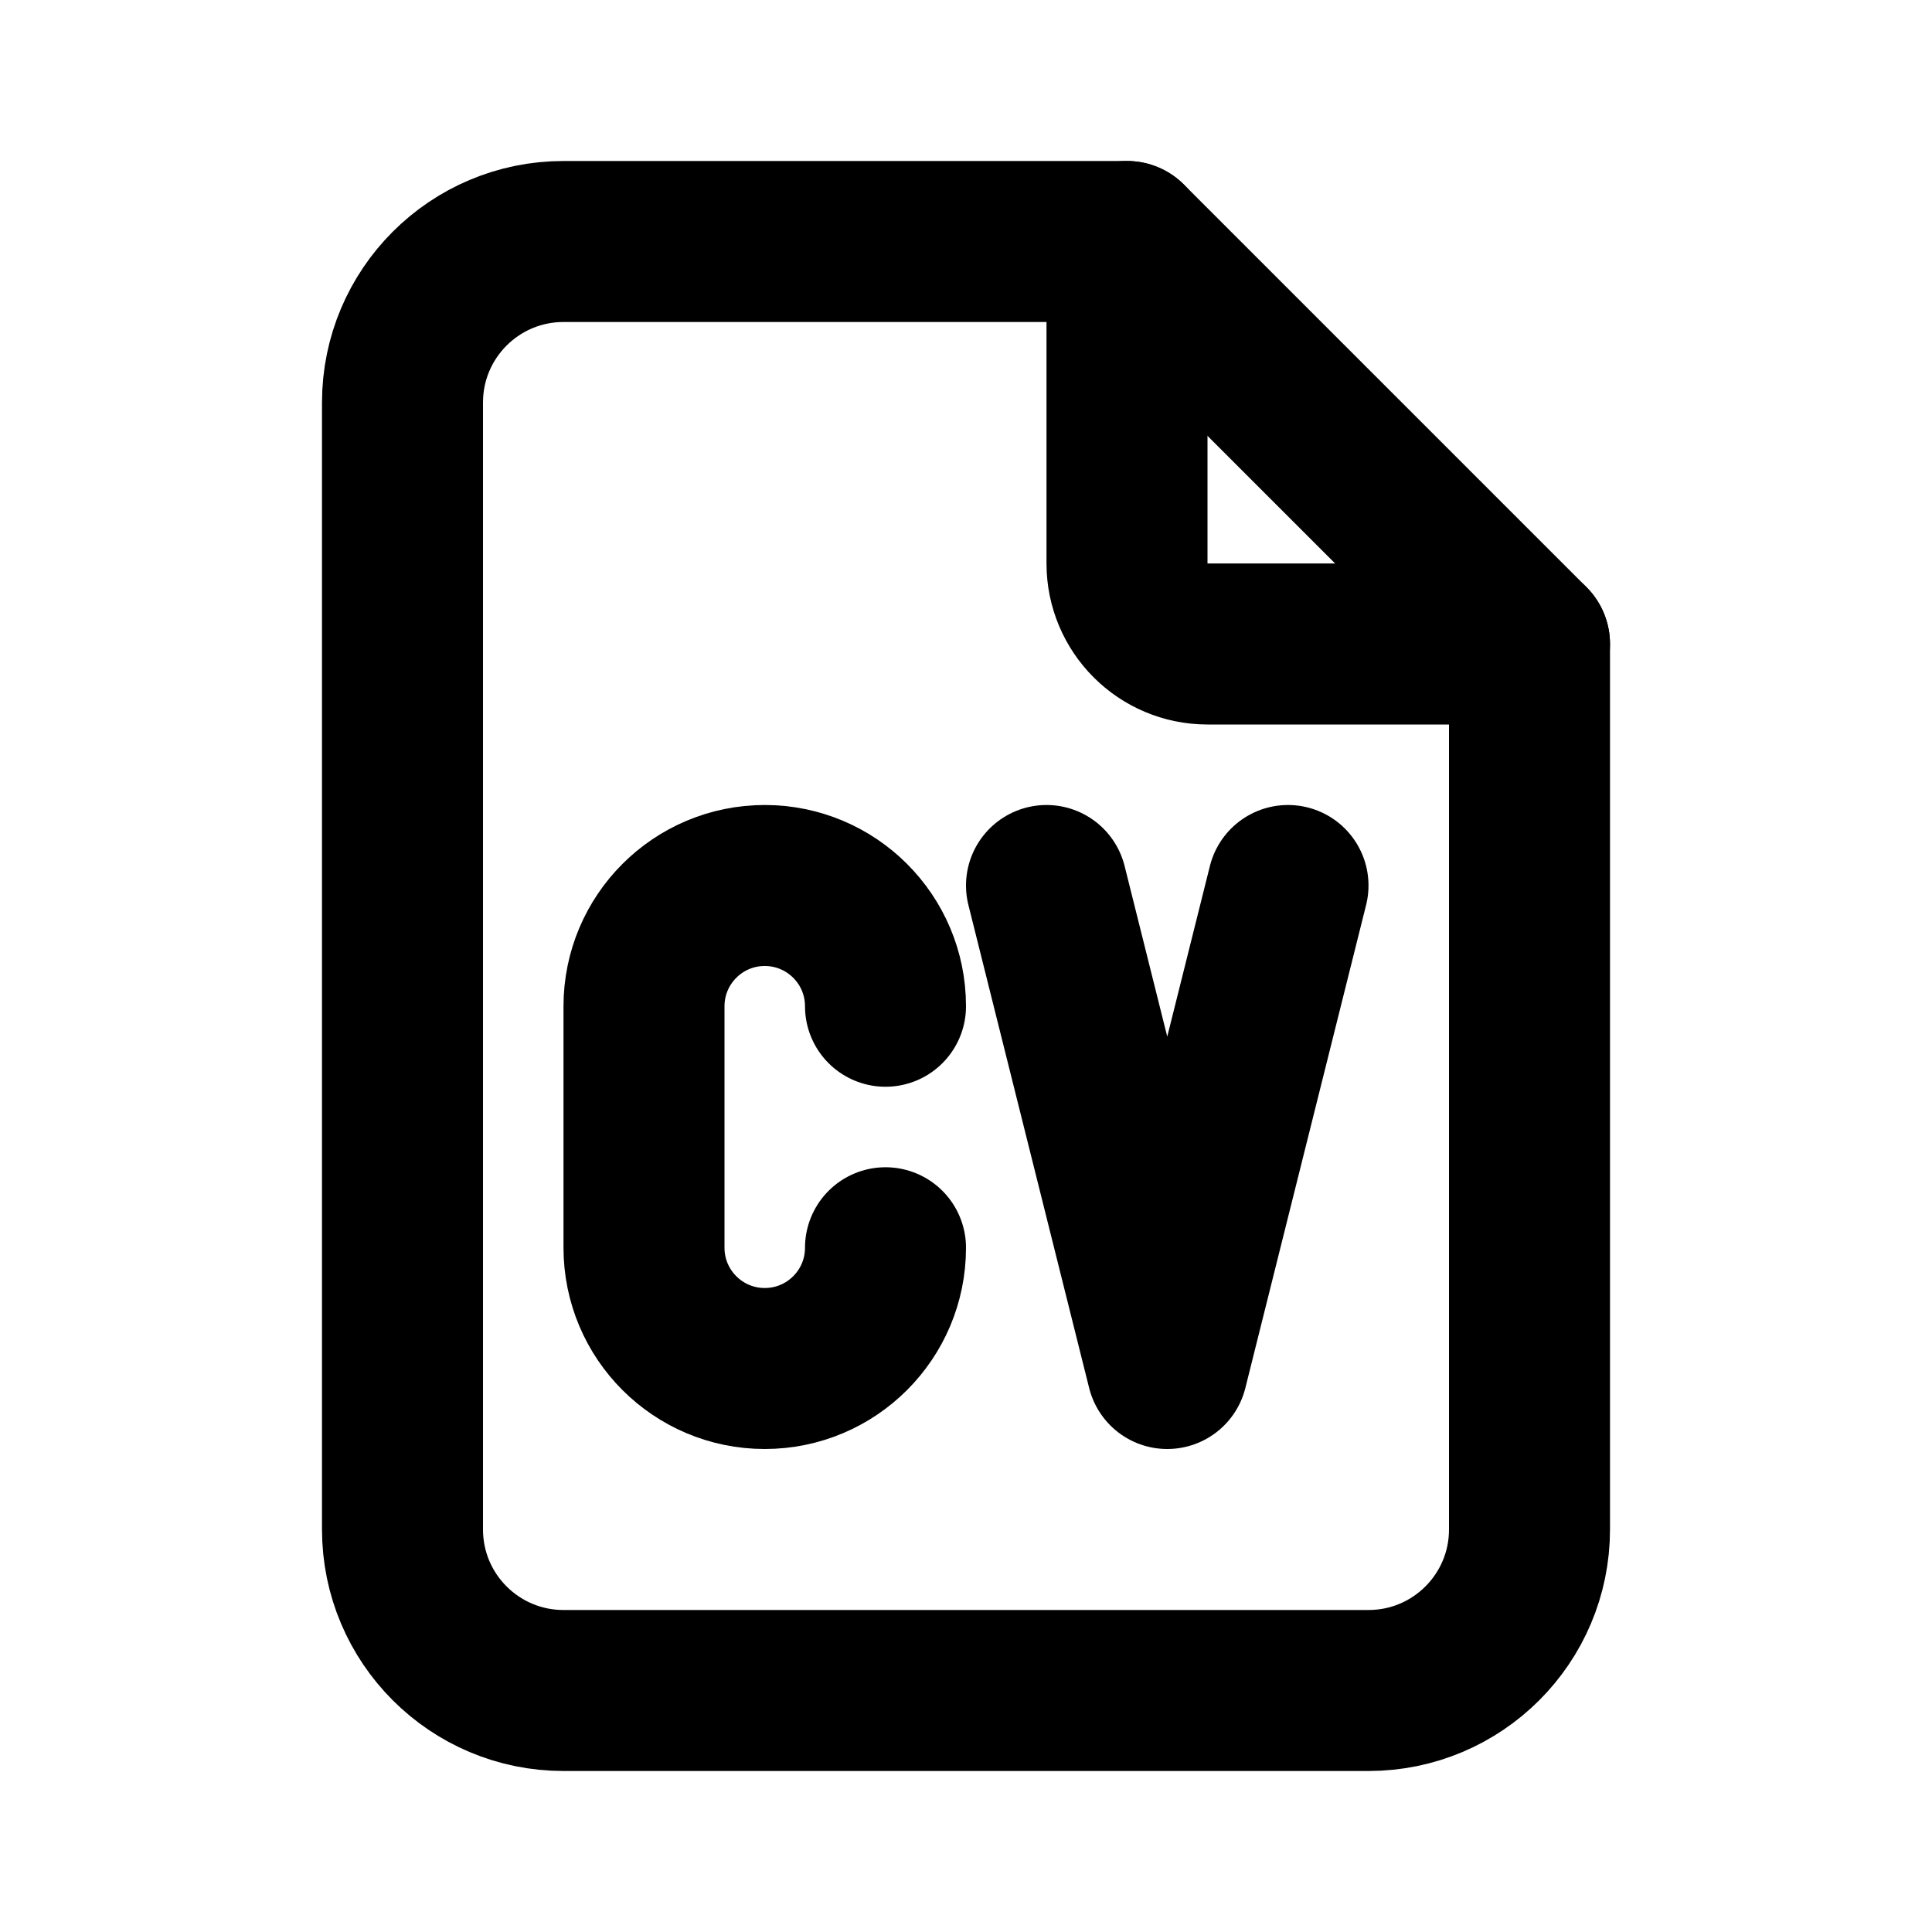
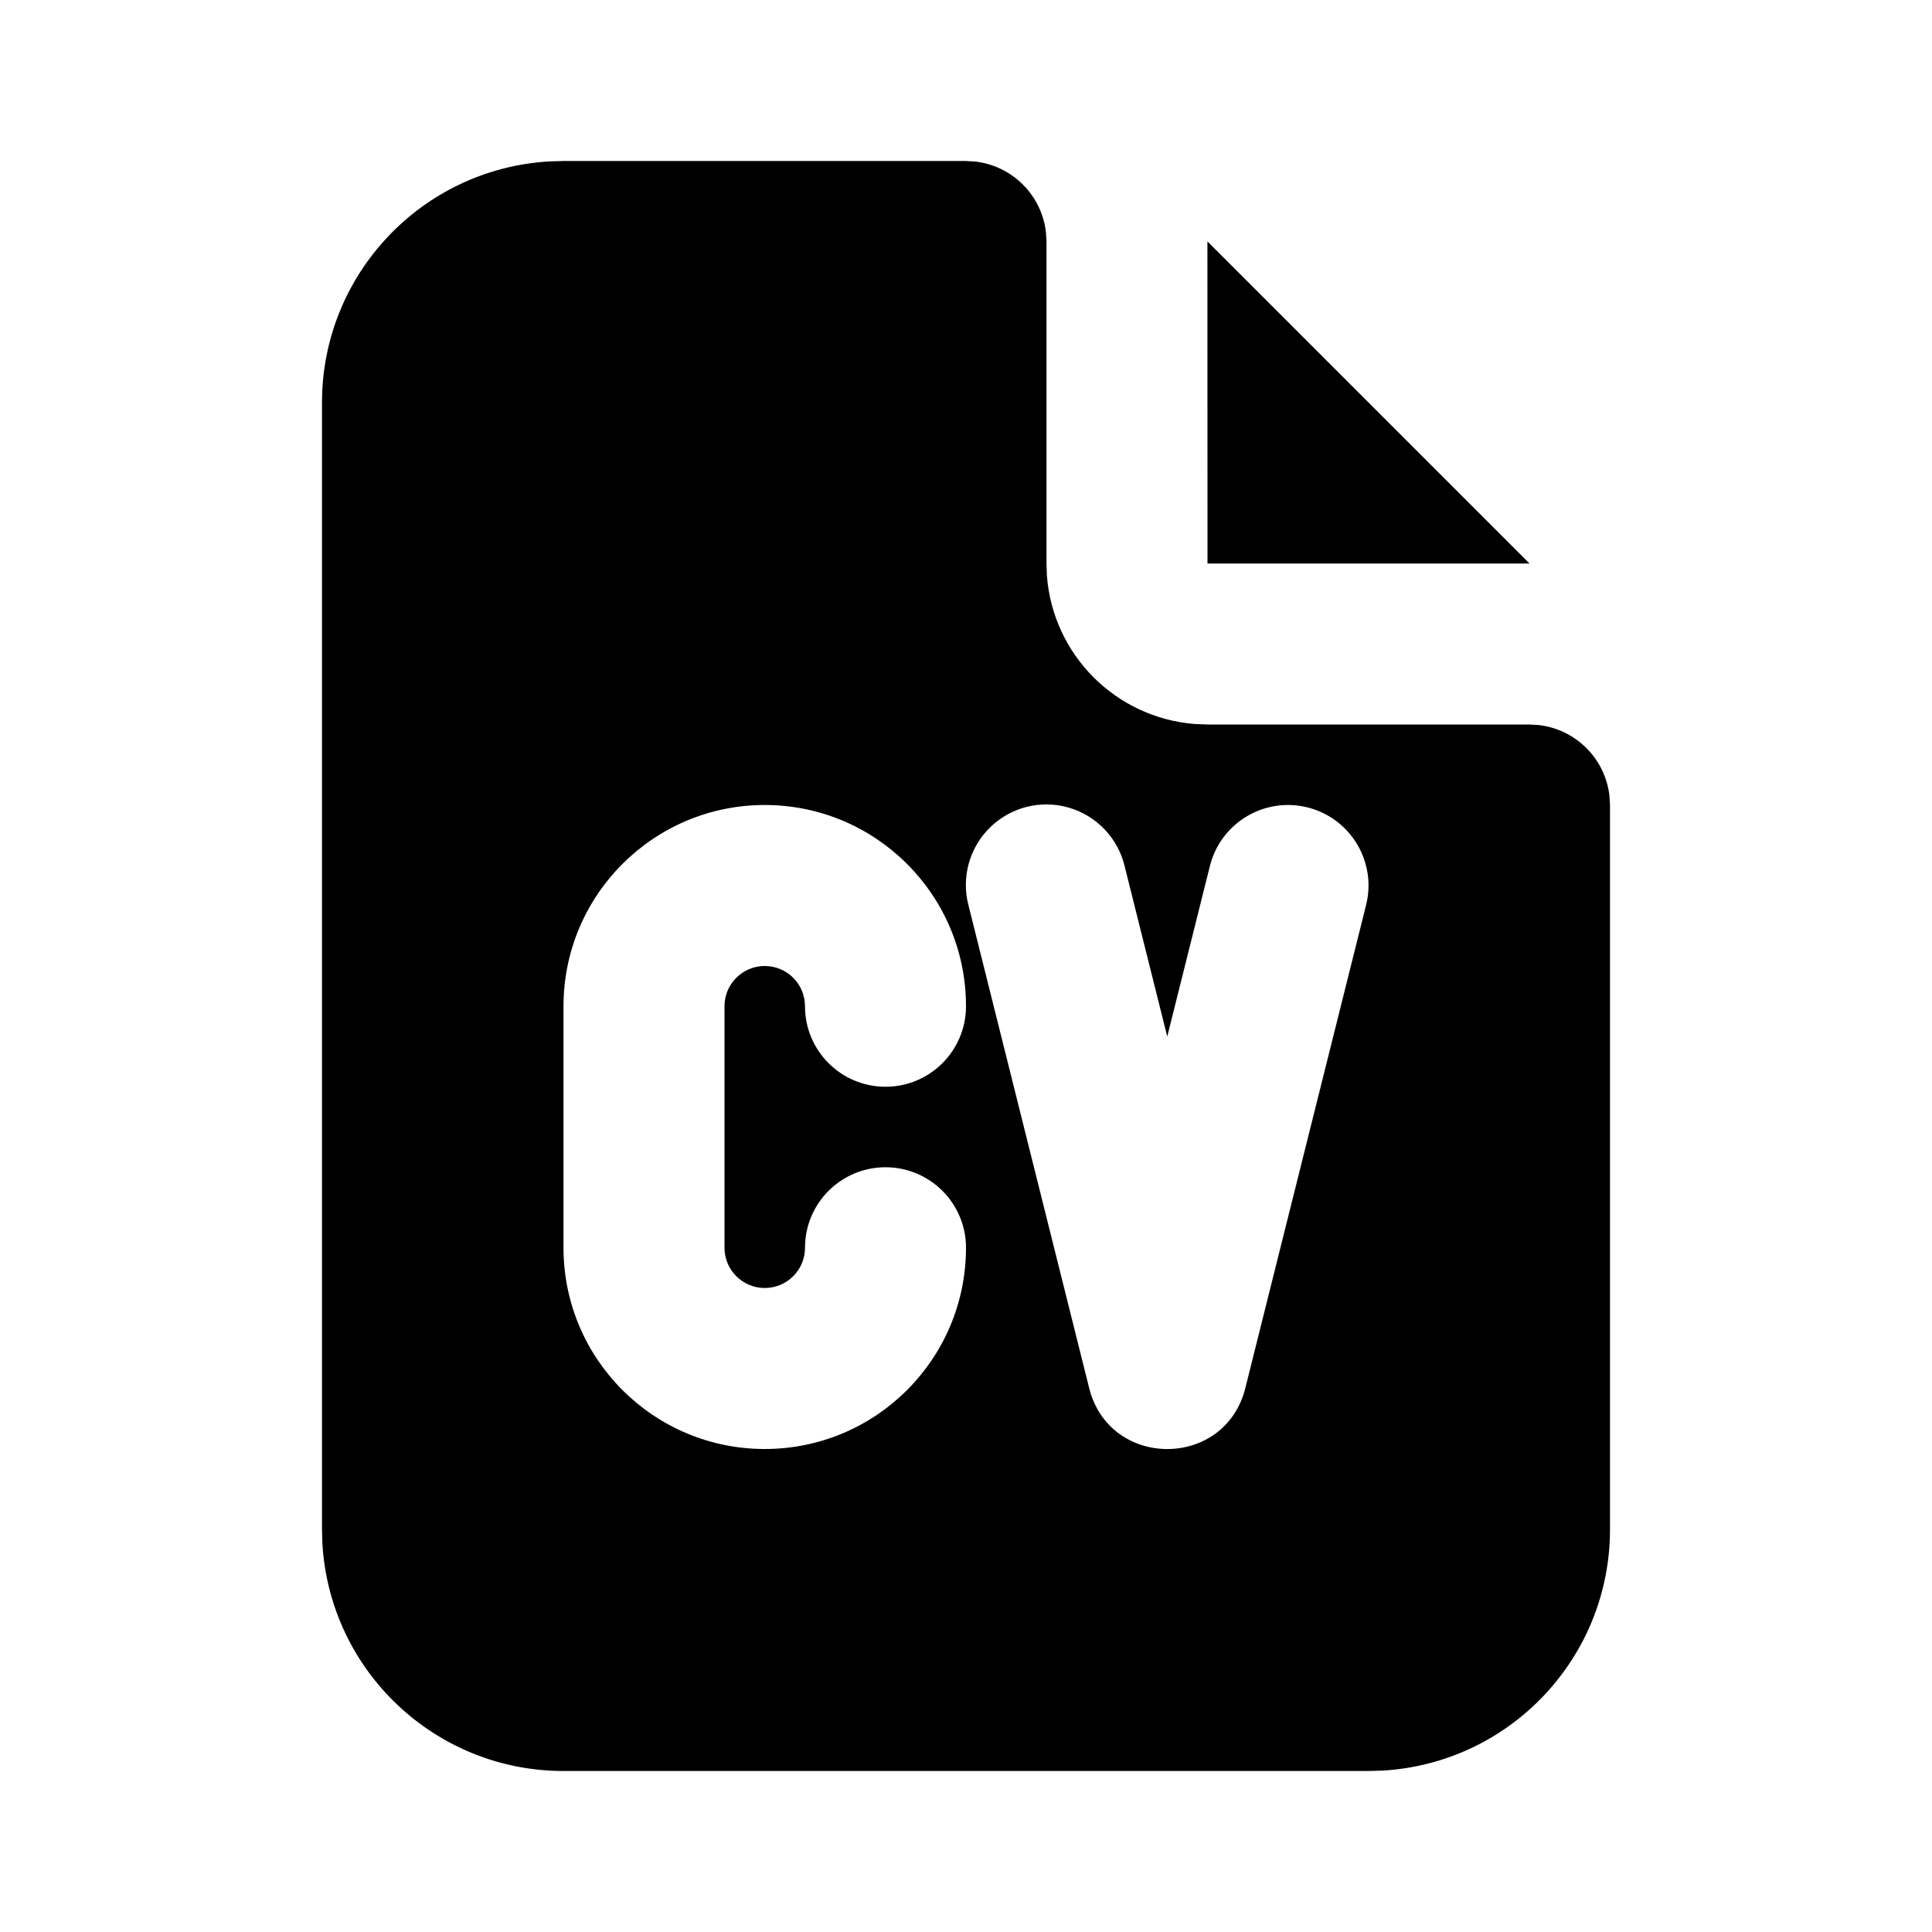
- <svg xmlns="http://www.w3.org/2000/svg" width="24" height="24" viewBox="0 0 24 24" fill="none" stroke="currentColor" stroke-width="2" stroke-linecap="round" stroke-linejoin="round" class="icon icon-tabler icons-tabler-outline icon-tabler-file-cv">
+ <svg xmlns="http://www.w3.org/2000/svg" width="24" height="24" viewBox="0 0 24 24" fill="currentColor" class="icon icon-tabler icons-tabler-filled icon-tabler-file-cv">
  <path stroke="none" d="M0 0h24v24H0z" fill="none" />
-   <path d="M14 3v4a1 1 0 0 0 1 1h4" />
-   <path d="M17 21h-10a2 2 0 0 1 -2 -2v-14a2 2 0 0 1 2 -2h7l5 5v11a2 2 0 0 1 -2 2z" />
-   <path d="M11 12.5a1.5 1.5 0 0 0 -3 0v3a1.5 1.5 0 0 0 3 0" />
-   <path d="M13 11l1.5 6l1.5 -6" />
+   <path d="M12 2l.117 .007a1 1 0 0 1 .876 .876l.007 .117v4l.005 .15a2 2 0 0 0 1.838 1.844l.157 .006h4l.117 .007a1 1 0 0 1 .876 .876l.007 .117v9a3 3 0 0 1 -2.824 2.995l-.176 .005h-10a3 3 0 0 1 -2.995 -2.824l-.005 -.176v-14a3 3 0 0 1 2.824 -2.995l.176 -.005zm-2.5 8a2.5 2.5 0 0 0 -2.5 2.5v3a2.5 2.5 0 1 0 5 0a1 1 0 0 0 -2 0a.5 .5 0 1 1 -1 0v-3a.5 .5 0 1 1 1 0a1 1 0 0 0 2 0a2.5 2.5 0 0 0 -2.5 -2.5m6.743 .03a1 1 0 0 0 -1.213 .727l-.53 2.119l-.53 -2.119a1 1 0 1 0 -1.94 .486l1.5 6c.252 1.01 1.688 1.01 1.94 0l1.5 -6a1 1 0 0 0 -.727 -1.213m-1.244 -7.031l4.001 4.001h-4z" />
</svg>
